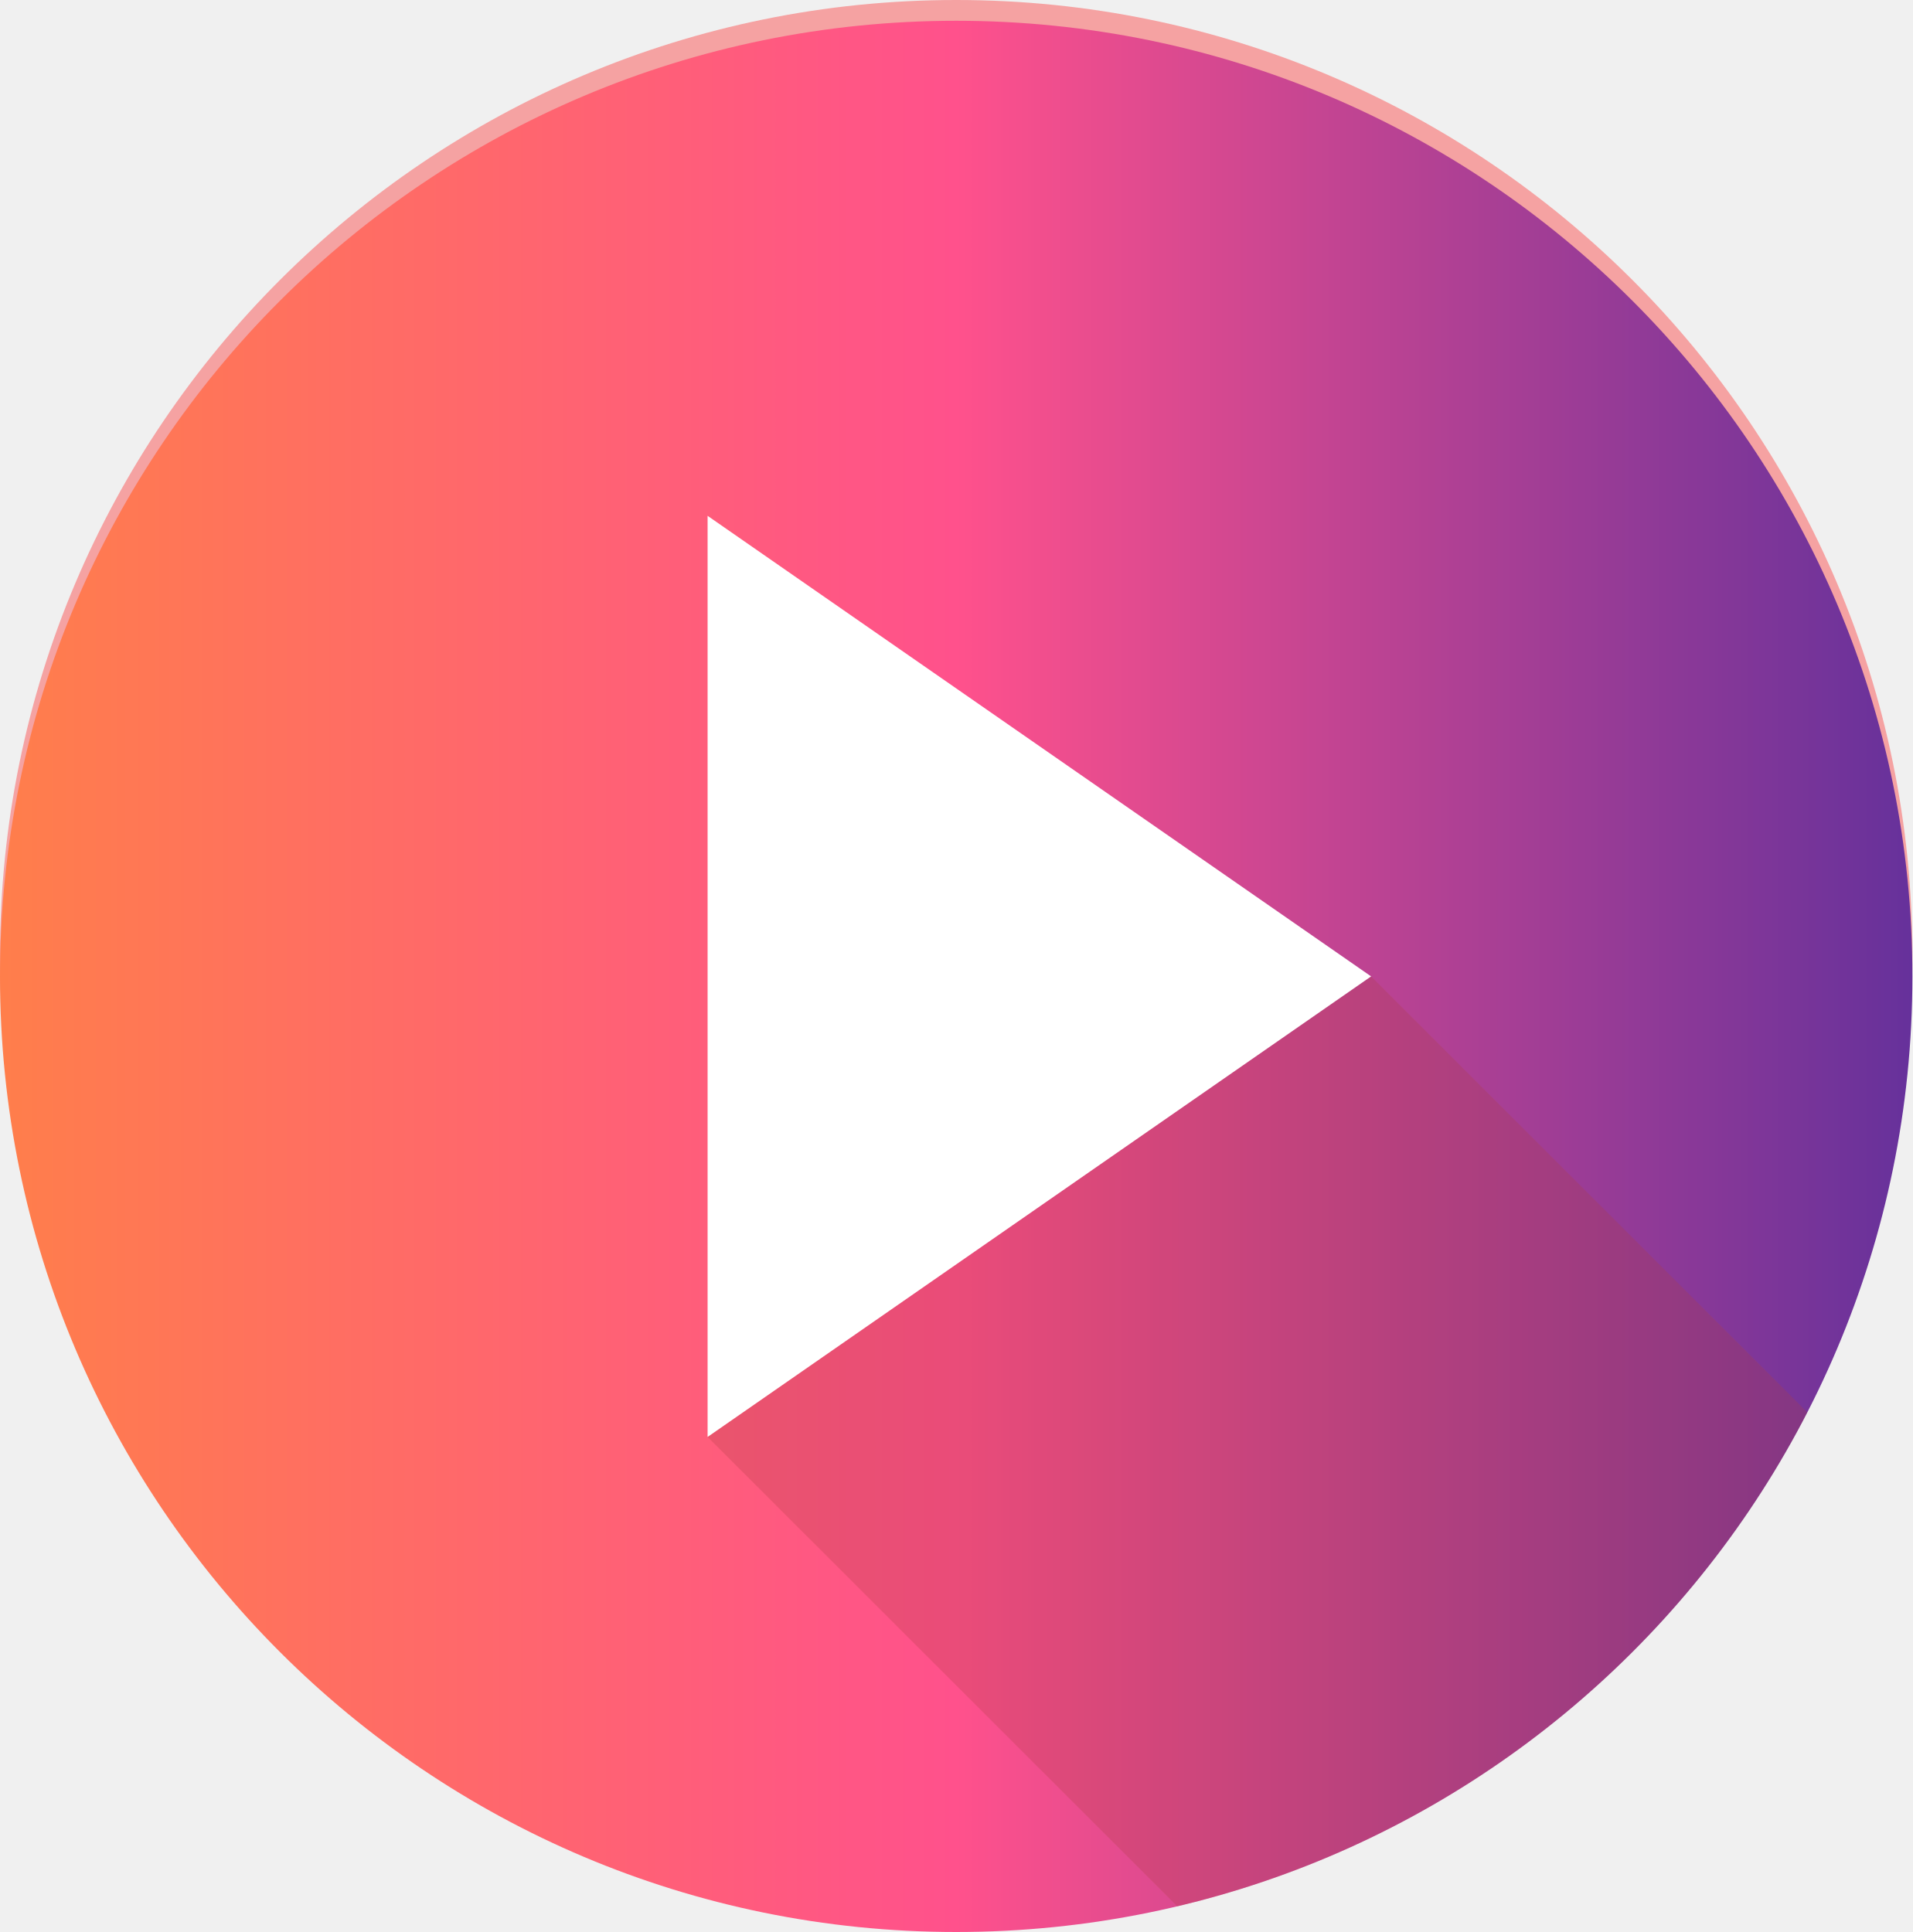
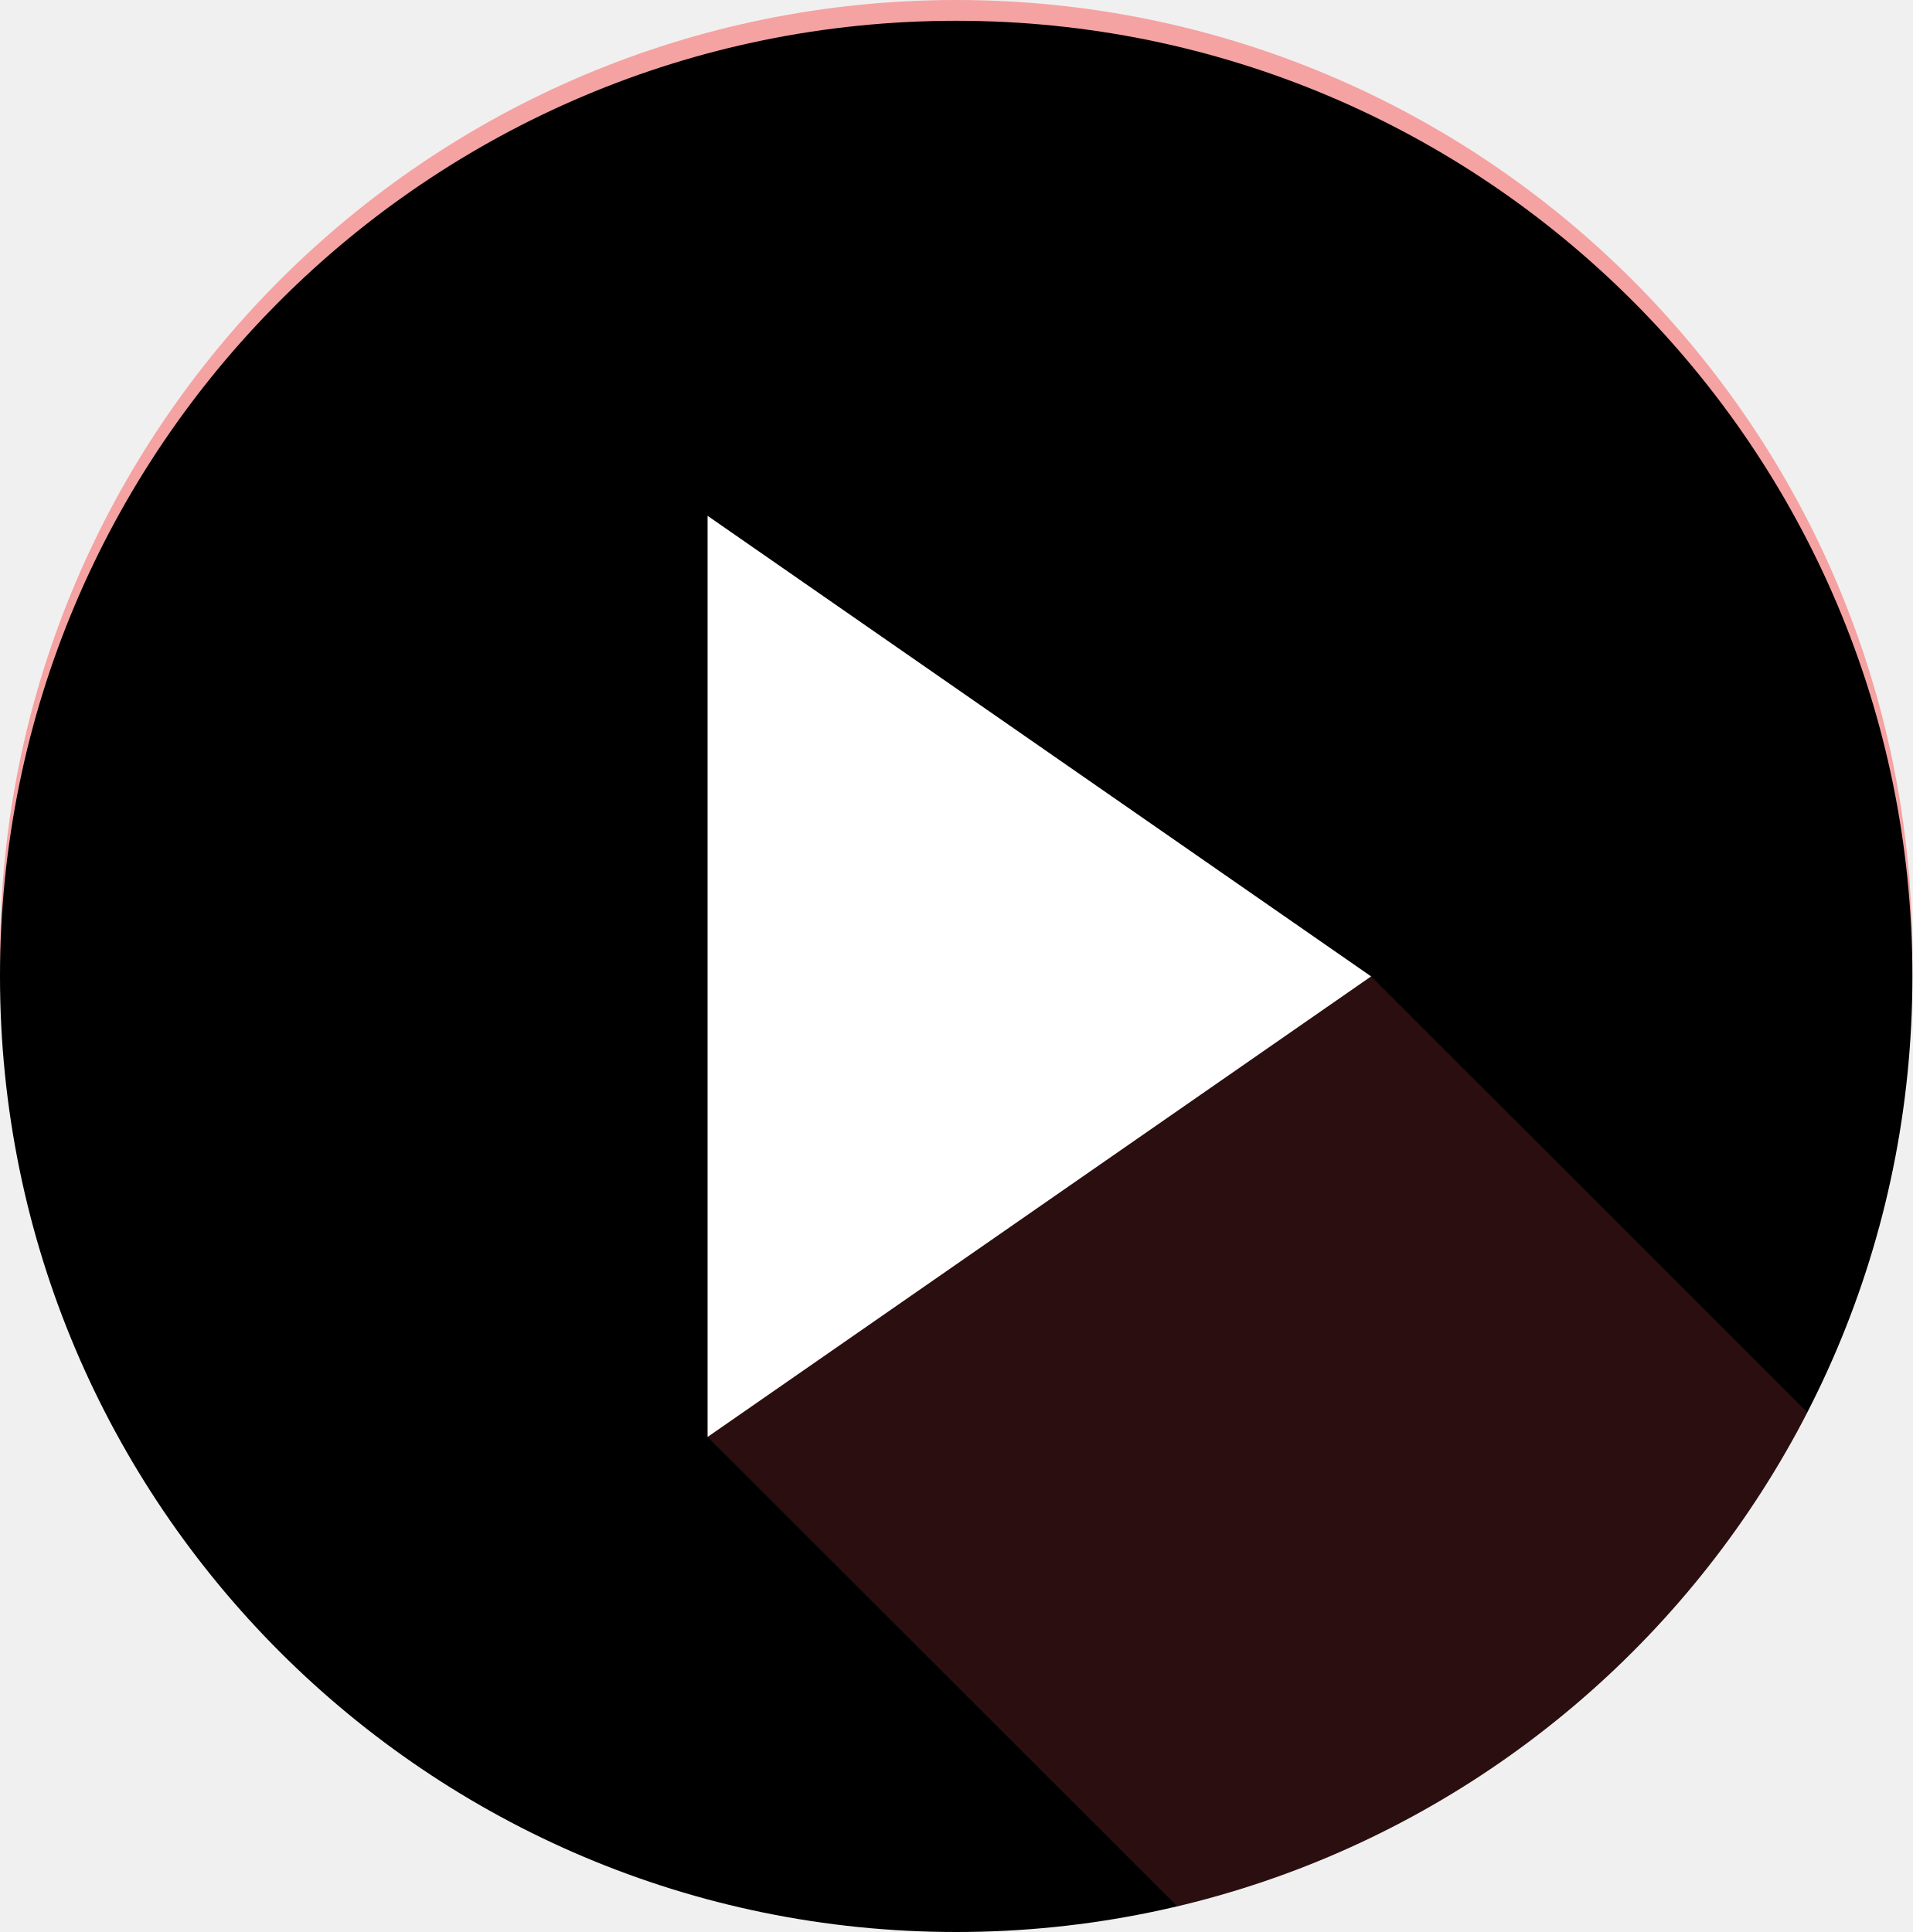
<svg xmlns="http://www.w3.org/2000/svg" width="96" height="97" viewBox="0 0 96 97" fill="none">
-   <g clip-path="url(#clip0_45_2500)">
+   <g clipPath="url(#clip0_45_2500)">
    <path d="M48 95.957C74.51 95.957 96 74.476 96 47.978C96 21.481 74.51 0 48 0C21.49 0 0 21.481 0 47.978C0 74.476 21.49 95.957 48 95.957Z" fill="#F5A2A2" />
    <path d="M48 97C74.51 97 96 75.519 96 49.022C96 22.524 74.51 1.043 48 1.043C21.49 1.043 0 22.524 0 49.022C0 75.519 21.49 97 48 97Z" fill="url(#paint0_linear_45_2500)" />
    <mask id="mask0_45_2500" style="mask-type:luminance" maskUnits="userSpaceOnUse" x="0" y="1" width="96" height="96">
      <path d="M48 97C74.51 97 96 75.519 96 49.022C96 22.524 74.51 1.043 48 1.043C21.49 1.043 0 22.524 0 49.022C0 75.519 21.49 97 48 97Z" fill="white" />
    </mask>
    <g mask="url(#mask0_45_2500)">
      <path opacity="0.25" d="M137.927 118.09L68.828 49.022L55.857 51.817L35.52 72.145L109.67 146.261L137.927 118.09Z" fill="#AD3D41" />
    </g>
    <path d="M35.52 72.145L68.828 49.022L35.52 25.898V72.145Z" fill="white" />
  </g>
  <defs>
    <linearGradient id="paint0_linear_45_2500" x1="0" y1="49.022" x2="96" y2="49.022" gradientUnits="userSpaceOnUse">
-       <stop stop-color="#FF7E4B" />
-       <stop offset="0.5" stop-color="#FF518C" />
-       <stop offset="1" stop-color="#66319B" />
+       <stop stopColor="#FF7E4B" />
+       <stop offset="0.5" stopColor="#FF518C" />
+       <stop offset="1" stopColor="#66319B" />
    </linearGradient>
    <clipPath id="clip0_45_2500">
      <rect width="96" height="97" fill="white" />
    </clipPath>
  </defs>
</svg>
